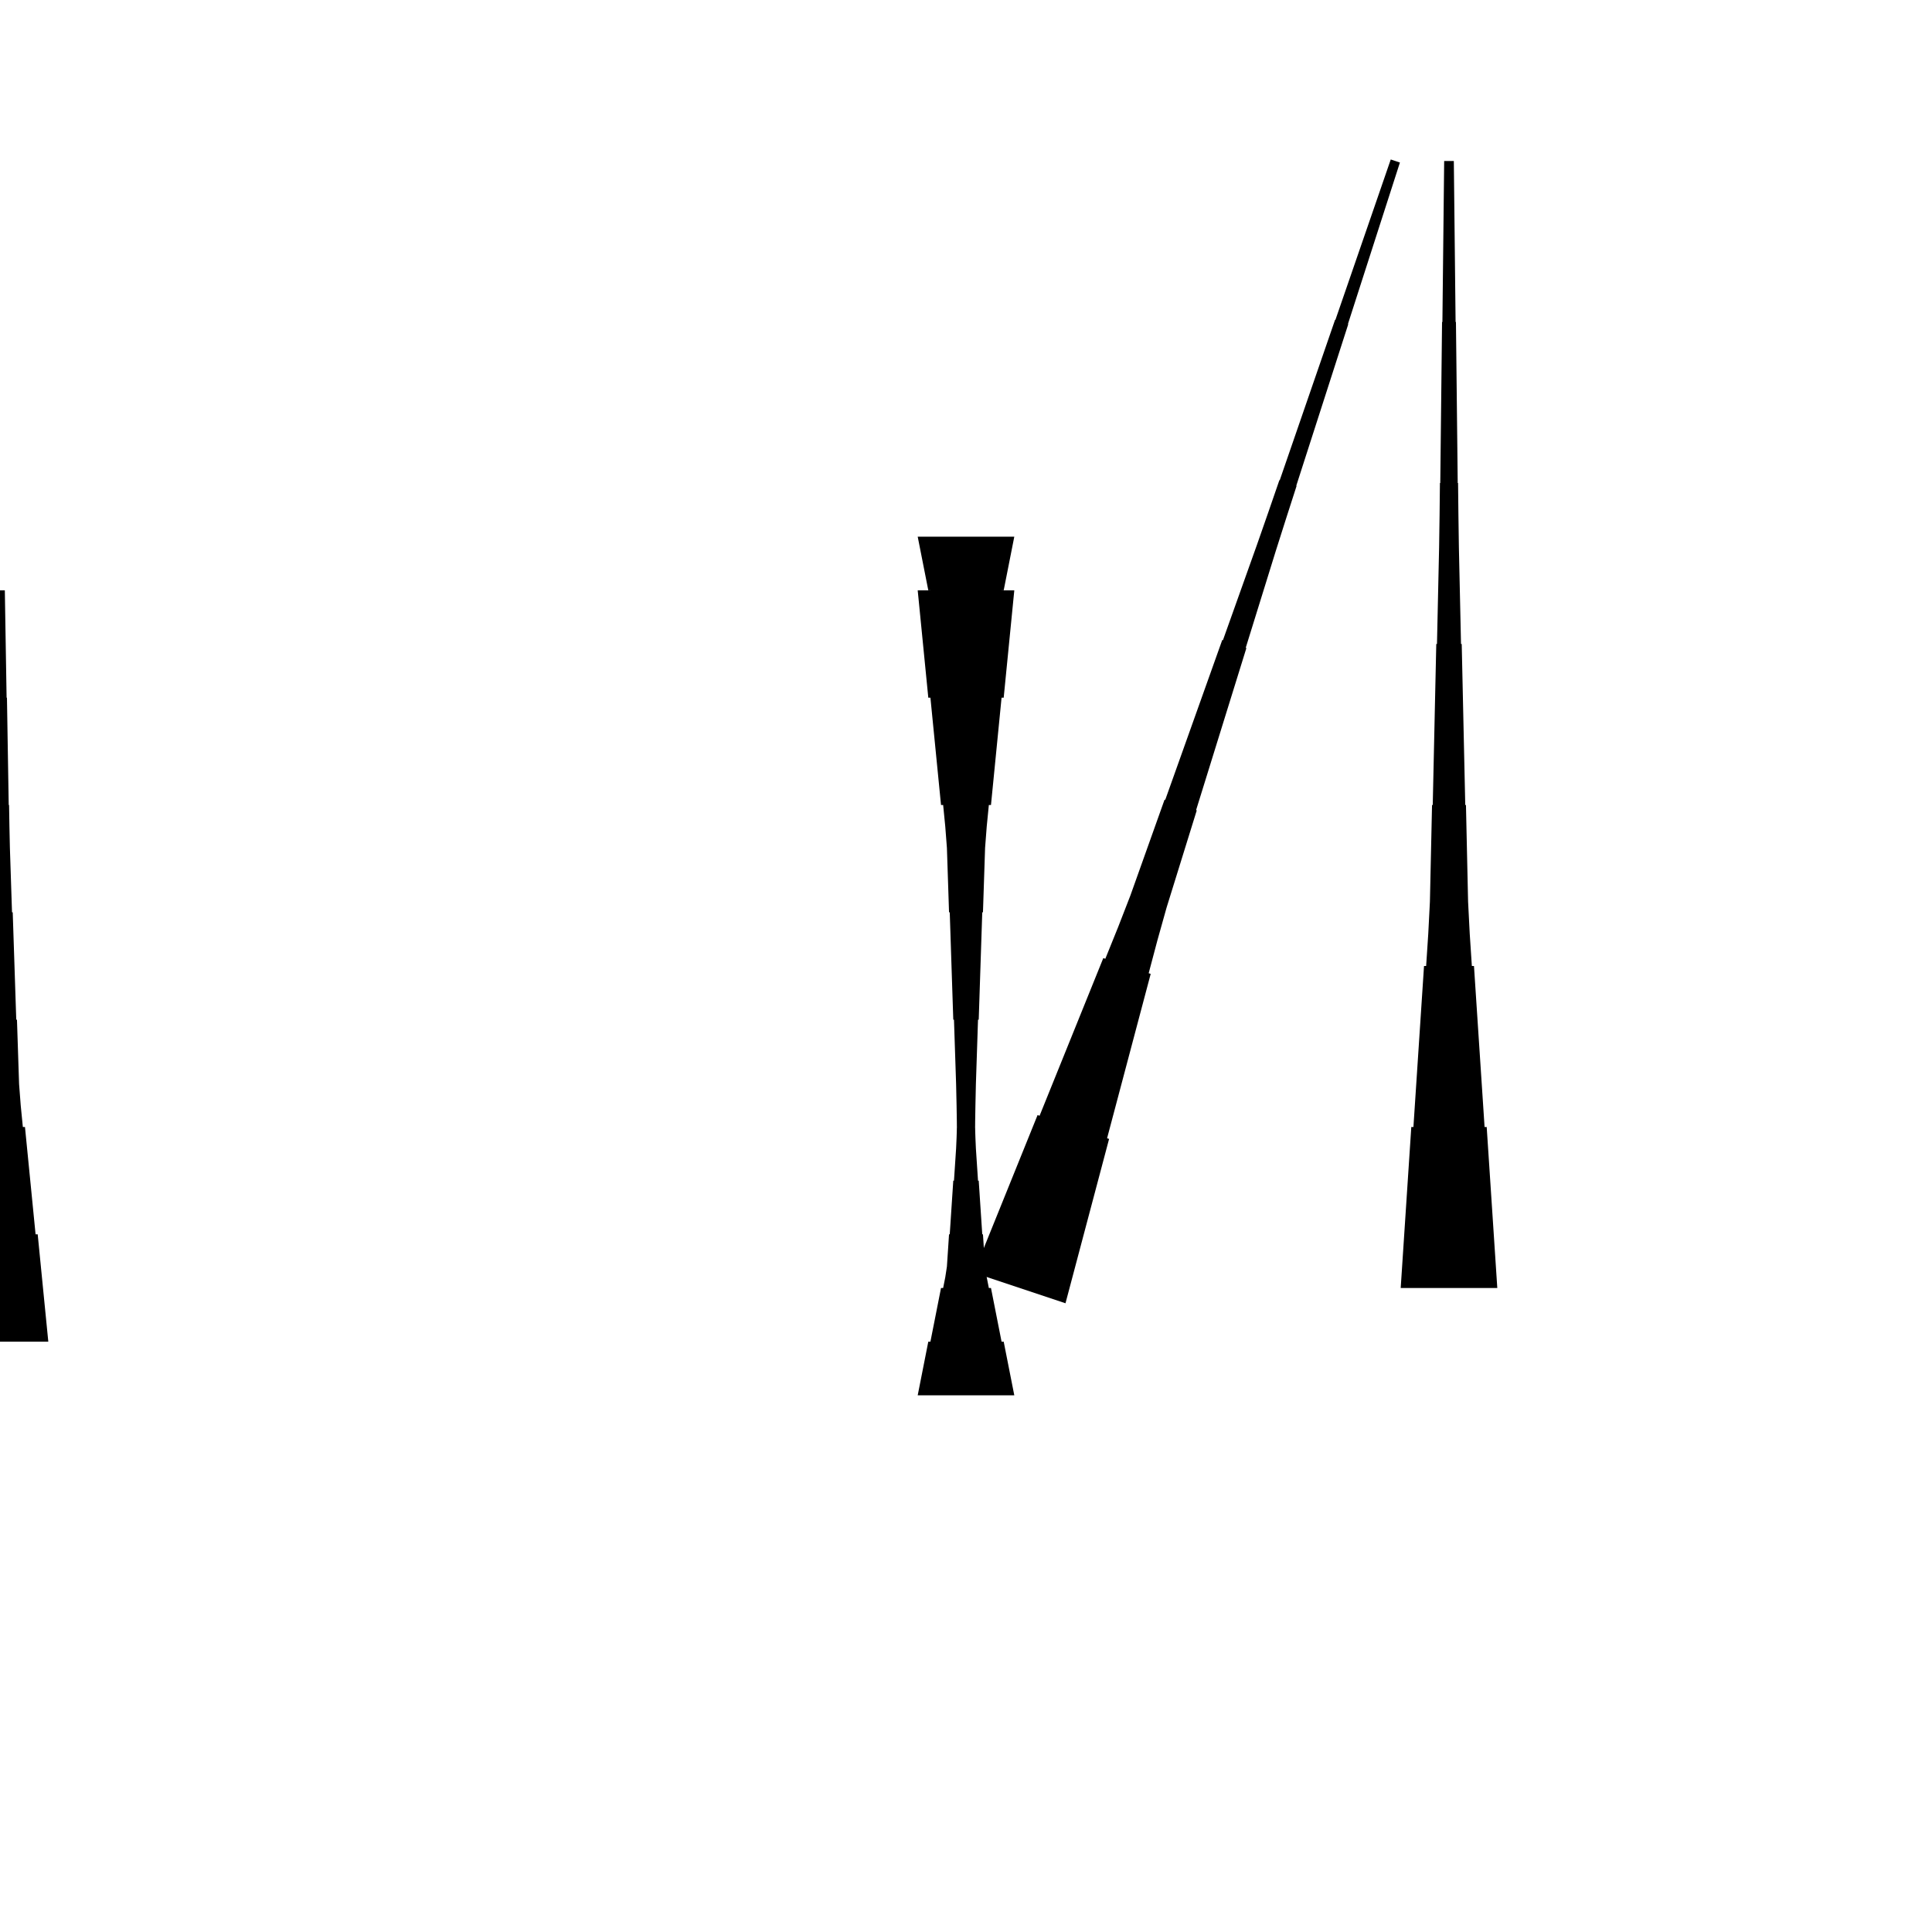
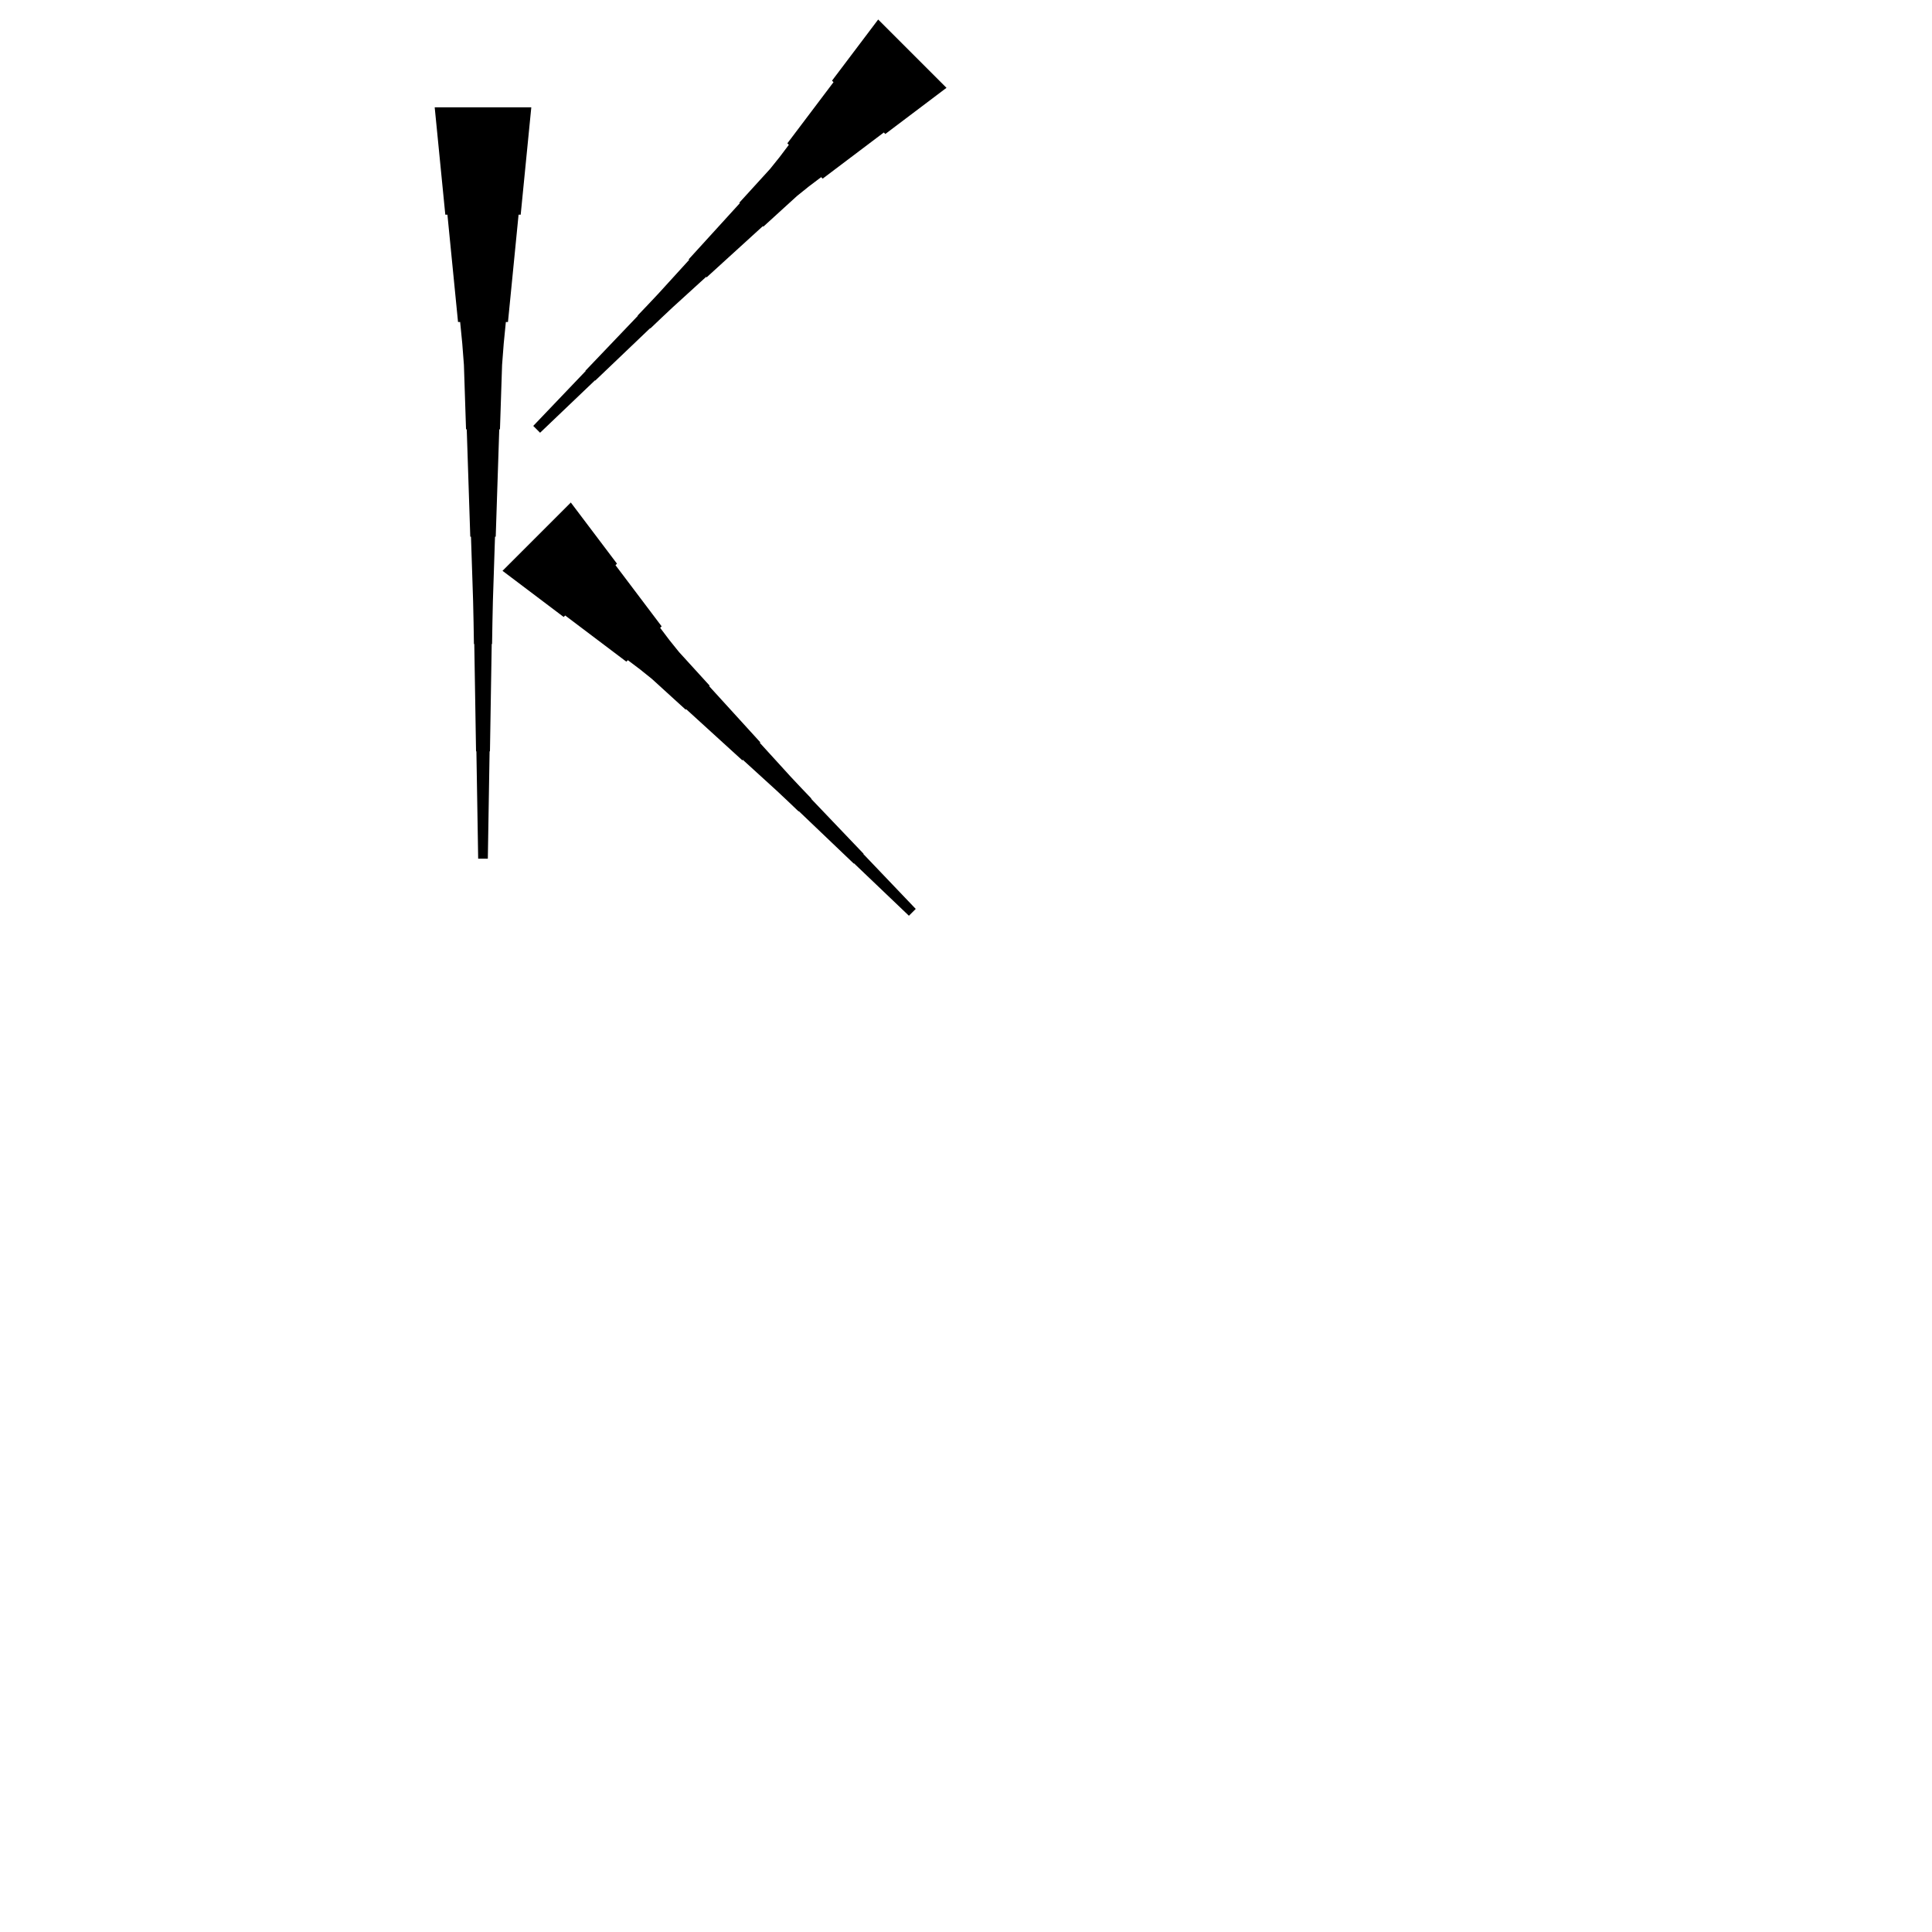
<svg xmlns="http://www.w3.org/2000/svg" version="1.1" width="283.465pt" height="283.465pt" viewBox="0 0 283.465 283.465">
-   <polygon points="205.512 188.976 205.823 184.252 206.134 179.528 206.445 174.803 206.756 170.079 207.067 165.354 207.379 165.354 207.69 160.63 208.001 155.905 208.312 151.181 208.623 146.457 208.934 141.732 209.245 141.732 209.556 137.008 209.798 132.284 209.902 127.559 210.006 122.835 210.109 118.11 210.213 118.11 210.317 113.386 210.421 108.661 210.524 103.937 210.628 99.213 210.732 94.488 210.835 94.488 210.939 89.764 211.043 85.039 211.147 80.315 211.216 75.591 211.268 70.866 211.319 70.866 211.371 66.142 211.423 61.417 211.475 56.693 211.527 51.968 211.579 47.244 211.631 47.244 211.682 42.52 211.734 37.795 211.786 33.071 211.838 28.346 211.89 23.622 213.307 23.622 213.359 28.346 213.411 33.071 213.463 37.795 213.514 42.52 213.566 47.244 213.618 47.244 213.67 51.968 213.722 56.693 213.774 61.417 213.826 66.142 213.877 70.866 213.929 70.866 213.981 75.591 214.05 80.315 214.154 85.039 214.258 89.764 214.361 94.488 214.465 94.488 214.569 99.213 214.673 103.937 214.776 108.661 214.88 113.386 214.984 118.11 215.087 118.11 215.191 122.835 215.295 127.559 215.399 132.284 215.641 137.008 215.952 141.732 216.263 141.732 216.574 146.457 216.885 151.181 217.196 155.905 217.507 160.63 217.818 165.354 218.129 165.354 218.441 170.079 218.752 174.803 219.063 179.528 219.374 184.252 219.685 188.976" fill="rgba(0,0,0,1)" />
-   <polygon points="142.883 186.735 144.753 182.109 146.623 177.483 148.493 172.857 150.363 168.231 152.233 163.605 152.528 163.704 154.398 159.078 156.268 154.452 158.138 149.826 160.008 145.2 161.878 140.573 162.173 140.672 164.043 136.046 165.848 131.398 167.521 126.706 169.194 122.015 170.867 117.323 170.965 117.356 172.639 112.664 174.312 107.973 175.985 103.281 177.658 98.59 179.331 93.898 179.43 93.931 181.103 89.239 182.776 84.547 184.449 79.856 186.09 75.153 187.714 70.445 187.763 70.462 189.387 65.754 191.011 61.046 192.635 56.338 194.259 51.63 195.883 46.922 195.932 46.938 197.556 42.23 199.18 37.522 200.804 32.814 202.428 28.106 204.052 23.398 205.397 23.846 203.871 28.587 202.345 33.328 200.82 38.069 199.294 42.809 197.769 47.55 197.818 47.567 196.292 52.307 194.767 57.048 193.241 61.789 191.715 66.53 190.19 71.271 190.239 71.287 188.713 76.028 187.204 80.774 185.728 85.531 184.251 90.288 182.775 95.046 182.873 95.079 181.397 99.836 179.92 104.593 178.444 109.35 176.968 114.107 175.491 118.865 175.59 118.897 174.113 123.654 172.637 128.412 171.16 133.169 169.815 137.97 168.535 142.793 168.831 142.891 167.551 147.714 166.271 152.537 164.992 157.359 163.712 162.182 162.432 167.005 162.727 167.103 161.448 171.926 160.168 176.749 158.888 181.572 157.609 186.395 156.329 191.217" fill="rgba(0,0,0,1)" />
-   <polygon points="148.819 86.614 148.508 89.764 148.197 92.913 147.886 96.063 147.574 99.213 147.263 102.362 146.952 102.362 146.641 105.512 146.33 108.661 146.019 111.811 145.708 114.961 145.397 118.11 145.085 118.11 144.774 121.26 144.532 124.409 144.429 127.559 144.325 130.709 144.221 133.858 144.118 133.858 144.014 137.008 143.91 140.157 143.806 143.307 143.703 146.457 143.599 149.606 143.495 149.606 143.392 152.756 143.288 155.905 143.184 159.055 143.115 162.205 143.063 165.354 143.011 165.354 142.959 168.504 142.908 171.654 142.856 174.803 142.804 177.953 142.752 181.102 142.7 181.102 142.648 184.252 142.596 187.402 142.545 190.551 142.493 193.701 142.441 196.85 141.024 196.85 140.972 193.701 140.92 190.551 140.868 187.402 140.816 184.252 140.764 181.102 140.713 181.102 140.661 177.953 140.609 174.803 140.557 171.654 140.505 168.504 140.453 165.354 140.401 165.354 140.35 162.205 140.28 159.055 140.177 155.905 140.073 152.756 139.969 149.606 139.866 149.606 139.762 146.457 139.658 143.307 139.554 140.157 139.451 137.008 139.347 133.858 139.243 133.858 139.14 130.709 139.036 127.559 138.932 124.409 138.69 121.26 138.379 118.11 138.068 118.11 137.757 114.961 137.446 111.811 137.135 108.661 136.823 105.512 136.512 102.362 136.201 102.362 135.89 99.213 135.579 96.063 135.268 92.913 134.957 89.764 134.646 86.614" fill="rgba(0,0,0,1)" />
-   <polygon points="148.819 78.74 148.508 80.315 148.197 81.89 147.886 83.465 147.574 85.039 147.263 86.614 146.952 86.614 146.641 88.189 146.33 89.764 146.019 91.339 145.708 92.913 145.397 94.488 145.085 94.488 144.774 96.063 144.532 97.638 144.429 99.213 144.325 100.787 144.221 102.362 144.118 102.362 144.014 103.937 143.91 105.512 143.806 107.087 143.703 108.661 143.599 110.236 143.495 110.236 143.392 111.811 143.288 113.386 143.184 114.961 143.115 116.535 143.063 118.11 143.011 118.11 142.959 119.685 142.908 121.26 142.856 122.835 142.804 124.409 142.752 125.984 142.7 125.984 142.648 127.559 142.596 129.134 142.545 130.709 142.493 132.284 142.441 133.858 141.024 133.858 140.972 132.284 140.92 130.709 140.868 129.134 140.816 127.559 140.764 125.984 140.713 125.984 140.661 124.409 140.609 122.835 140.557 121.26 140.505 119.685 140.453 118.11 140.401 118.11 140.35 116.535 140.28 114.961 140.177 113.386 140.073 111.811 139.969 110.236 139.866 110.236 139.762 108.661 139.658 107.087 139.554 105.512 139.451 103.937 139.347 102.362 139.243 102.362 139.14 100.787 139.036 99.213 138.932 97.638 138.69 96.063 138.379 94.488 138.068 94.488 137.757 92.913 137.446 91.339 137.135 89.764 136.823 88.189 136.512 86.614 136.201 86.614 135.89 85.039 135.579 83.465 135.268 81.89 134.957 80.315 134.646 78.74" fill="rgba(0,0,0,1)" />
-   <polygon points="-7.087 196.85 -6.776 193.701 -6.464 190.551 -6.153 187.402 -5.842 184.252 -5.531 181.102 -5.22 181.102 -4.909 177.953 -4.598 174.803 -4.287 171.654 -3.975 168.504 -3.664 165.354 -3.353 165.354 -3.042 162.205 -2.8 159.055 -2.696 155.905 -2.593 152.756 -2.489 149.606 -2.385 149.606 -2.281 146.457 -2.178 143.307 -2.074 140.157 -1.97 137.008 -1.867 133.858 -1.763 133.858 -1.659 130.709 -1.556 127.559 -1.452 124.409 -1.383 121.26 -1.331 118.11 -1.279 118.11 -1.227 114.961 -1.175 111.811 -1.123 108.661 -1.072 105.512 -1.02 102.362 -0.968 102.362 -0.916 99.213 -0.864 96.063 -0.812 92.913 -0.76 89.764 -0.709 86.614 0.709 86.614 0.76 89.764 0.812 92.913 0.864 96.063 0.916 99.213 0.968 102.362 1.02 102.362 1.072 105.512 1.123 108.661 1.175 111.811 1.227 114.961 1.279 118.11 1.331 118.11 1.383 121.26 1.452 124.409 1.556 127.559 1.659 130.709 1.763 133.858 1.867 133.858 1.97 137.008 2.074 140.157 2.178 143.307 2.281 146.457 2.385 149.606 2.489 149.606 2.593 152.756 2.696 155.905 2.8 159.055 3.042 162.205 3.353 165.354 3.664 165.354 3.975 168.504 4.287 171.654 4.598 174.803 4.909 177.953 5.22 181.102 5.531 181.102 5.842 184.252 6.153 187.402 6.464 190.551 6.776 193.701 7.087 196.85" fill="rgba(0,0,0,1)" />
-   <polygon points="134.646 204.724 134.957 203.15 135.268 201.575 135.579 200 135.89 198.425 136.201 196.85 136.512 196.85 136.823 195.276 137.135 193.701 137.446 192.126 137.757 190.551 138.068 188.976 138.379 188.976 138.69 187.402 138.932 185.827 139.036 184.252 139.14 182.677 139.243 181.102 139.347 181.102 139.451 179.528 139.554 177.953 139.658 176.378 139.762 174.803 139.866 173.228 139.969 173.228 140.073 171.654 140.177 170.079 140.28 168.504 140.35 166.929 140.401 165.354 140.453 165.354 140.505 163.78 140.557 162.205 140.609 160.63 140.661 159.055 140.713 157.48 140.764 157.48 140.816 155.905 140.868 154.331 140.92 152.756 140.972 151.181 141.024 149.606 142.441 149.606 142.493 151.181 142.545 152.756 142.596 154.331 142.648 155.905 142.7 157.48 142.752 157.48 142.804 159.055 142.856 160.63 142.908 162.205 142.959 163.78 143.011 165.354 143.063 165.354 143.115 166.929 143.184 168.504 143.288 170.079 143.392 171.654 143.495 173.228 143.599 173.228 143.703 174.803 143.806 176.378 143.91 177.953 144.014 179.528 144.118 181.102 144.221 181.102 144.325 182.677 144.429 184.252 144.532 185.827 144.774 187.402 145.085 188.976 145.397 188.976 145.708 190.551 146.019 192.126 146.33 193.701 146.641 195.276 146.952 196.85 147.263 196.85 147.574 198.425 147.886 200 148.197 201.575 148.508 203.15 148.819 204.724" fill="rgba(0,0,0,1)" />
+   <polygon points="138.869 12.885 137.075 14.24 135.28 15.595 133.485 16.949 131.69 18.304 129.895 19.659 129.675 19.439 127.88 20.794 126.086 22.149 124.291 23.503 122.496 24.858 120.701 26.213 120.481 25.993 118.686 27.348 116.941 28.752 115.292 30.253 113.644 31.755 111.996 33.256 111.923 33.183 110.275 34.684 108.627 36.186 106.978 37.687 105.33 39.189 103.682 40.69 103.609 40.617 101.961 42.118 100.313 43.62 98.664 45.121 97.041 46.647 95.429 48.185 95.393 48.148 93.781 49.687 92.17 51.225 90.558 52.763 88.947 54.301 87.335 55.839 87.299 55.803 85.687 57.341 84.076 58.879 82.464 60.417 80.853 61.955 79.241 63.493 78.239 62.491 79.777 60.88 81.315 59.268 82.853 57.657 84.392 56.045 85.93 54.434 85.893 54.397 87.431 52.785 88.969 51.174 90.507 49.563 92.046 47.951 93.584 46.34 93.547 46.303 95.085 44.691 96.611 43.068 98.113 41.42 99.614 39.772 101.116 38.123 101.042 38.05 102.544 36.402 104.045 34.754 105.547 33.106 107.048 31.458 108.55 29.809 108.476 29.736 109.978 28.088 111.479 26.44 112.981 24.792 114.384 23.046 115.739 21.251 115.519 21.031 116.874 19.236 118.229 17.441 119.584 15.647 120.938 13.852 122.293 12.057 122.073 11.837 123.428 10.042 124.783 8.247 126.138 6.453 127.493 4.658 128.847 2.863" fill="rgba(0,0,0,1)" />
+   <polygon points="77.953 15.748 77.642 18.898 77.331 22.047 77.019 25.197 76.708 28.346 76.397 31.496 76.086 31.496 75.775 34.646 75.464 37.795 75.153 40.945 74.842 44.094 74.53 47.244 74.219 47.244 73.908 50.394 73.666 53.543 73.562 56.693 73.459 59.843 73.355 62.992 73.251 62.992 73.148 66.142 73.044 69.291 72.94 72.441 72.837 75.591 72.733 78.74 72.629 78.74 72.525 81.89 72.422 85.039 72.318 88.189 72.249 91.339 72.197 94.488 72.145 94.488 72.093 97.638 72.041 100.787 71.99 103.937 71.938 107.087 71.886 110.236 71.834 110.236 71.782 113.386 71.73 116.535 71.678 119.685 71.627 122.835 71.575 125.984 70.157 125.984 70.106 122.835 70.054 119.685 70.002 116.535 69.95 113.386 69.898 110.236 69.846 110.236 69.794 107.087 69.743 103.937 69.691 100.787 69.639 97.638 69.587 94.488 69.535 94.488 69.483 91.339 69.414 88.189 69.311 85.039 69.207 81.89 69.103 78.74 68.999 78.74 68.896 75.591 68.792 72.441 68.688 69.291 68.585 66.142 68.481 62.992 68.377 62.992 68.273 59.843 68.17 56.693 68.066 53.543 67.824 50.394 67.513 47.244 67.202 47.244 66.891 44.094 66.58 40.945 66.269 37.795 65.957 34.646 65.646 31.496 65.335 31.496 65.024 28.346 64.713 25.197 64.402 22.047 64.091 18.898 63.779 15.748" fill="rgba(0,0,0,1)" />
+   <polygon points="83.751 73.729 85.106 75.524 86.461 77.319 87.816 79.114 89.17 80.908 90.525 82.703 90.305 82.923 91.66 84.718 93.015 86.513 94.37 88.308 95.724 90.102 97.079 91.897 96.859 92.117 98.214 93.912 99.618 95.658 101.119 97.306 102.621 98.954 104.122 100.602 104.049 100.676 105.55 102.324 107.052 103.972 108.553 105.62 110.055 107.268 111.556 108.916 111.483 108.99 112.984 110.638 114.486 112.286 115.987 113.934 117.513 115.558 119.051 117.169 119.015 117.206 120.553 118.817 122.091 120.429 123.629 122.04 125.167 123.652 126.705 125.263 126.669 125.3 128.207 126.911 129.745 128.523 131.283 130.134 132.821 131.746 134.359 133.357 133.357 134.359 131.746 132.821 130.134 131.283 128.523 129.745 126.911 128.207 125.3 126.669 125.263 126.705 123.652 125.167 122.04 123.629 120.429 122.091 118.817 120.553 117.206 119.015 117.169 119.051 115.558 117.513 113.934 115.987 112.286 114.486 110.638 112.984 108.99 111.483 108.916 111.556 107.268 110.055 105.62 108.553 103.972 107.052 102.324 105.55 100.676 104.049 100.602 104.122 98.954 102.621 97.306 101.119 95.658 99.618 93.912 98.214 92.117 96.859 91.897 97.079 90.102 95.724 88.308 94.37 86.513 93.015 84.718 91.66 82.923 90.305 82.703 90.525 80.908 89.17 79.114 87.816 77.319 86.461 75.524 85.106 73.729 83.751" fill="rgba(0,0,0,1)" />
</svg>
